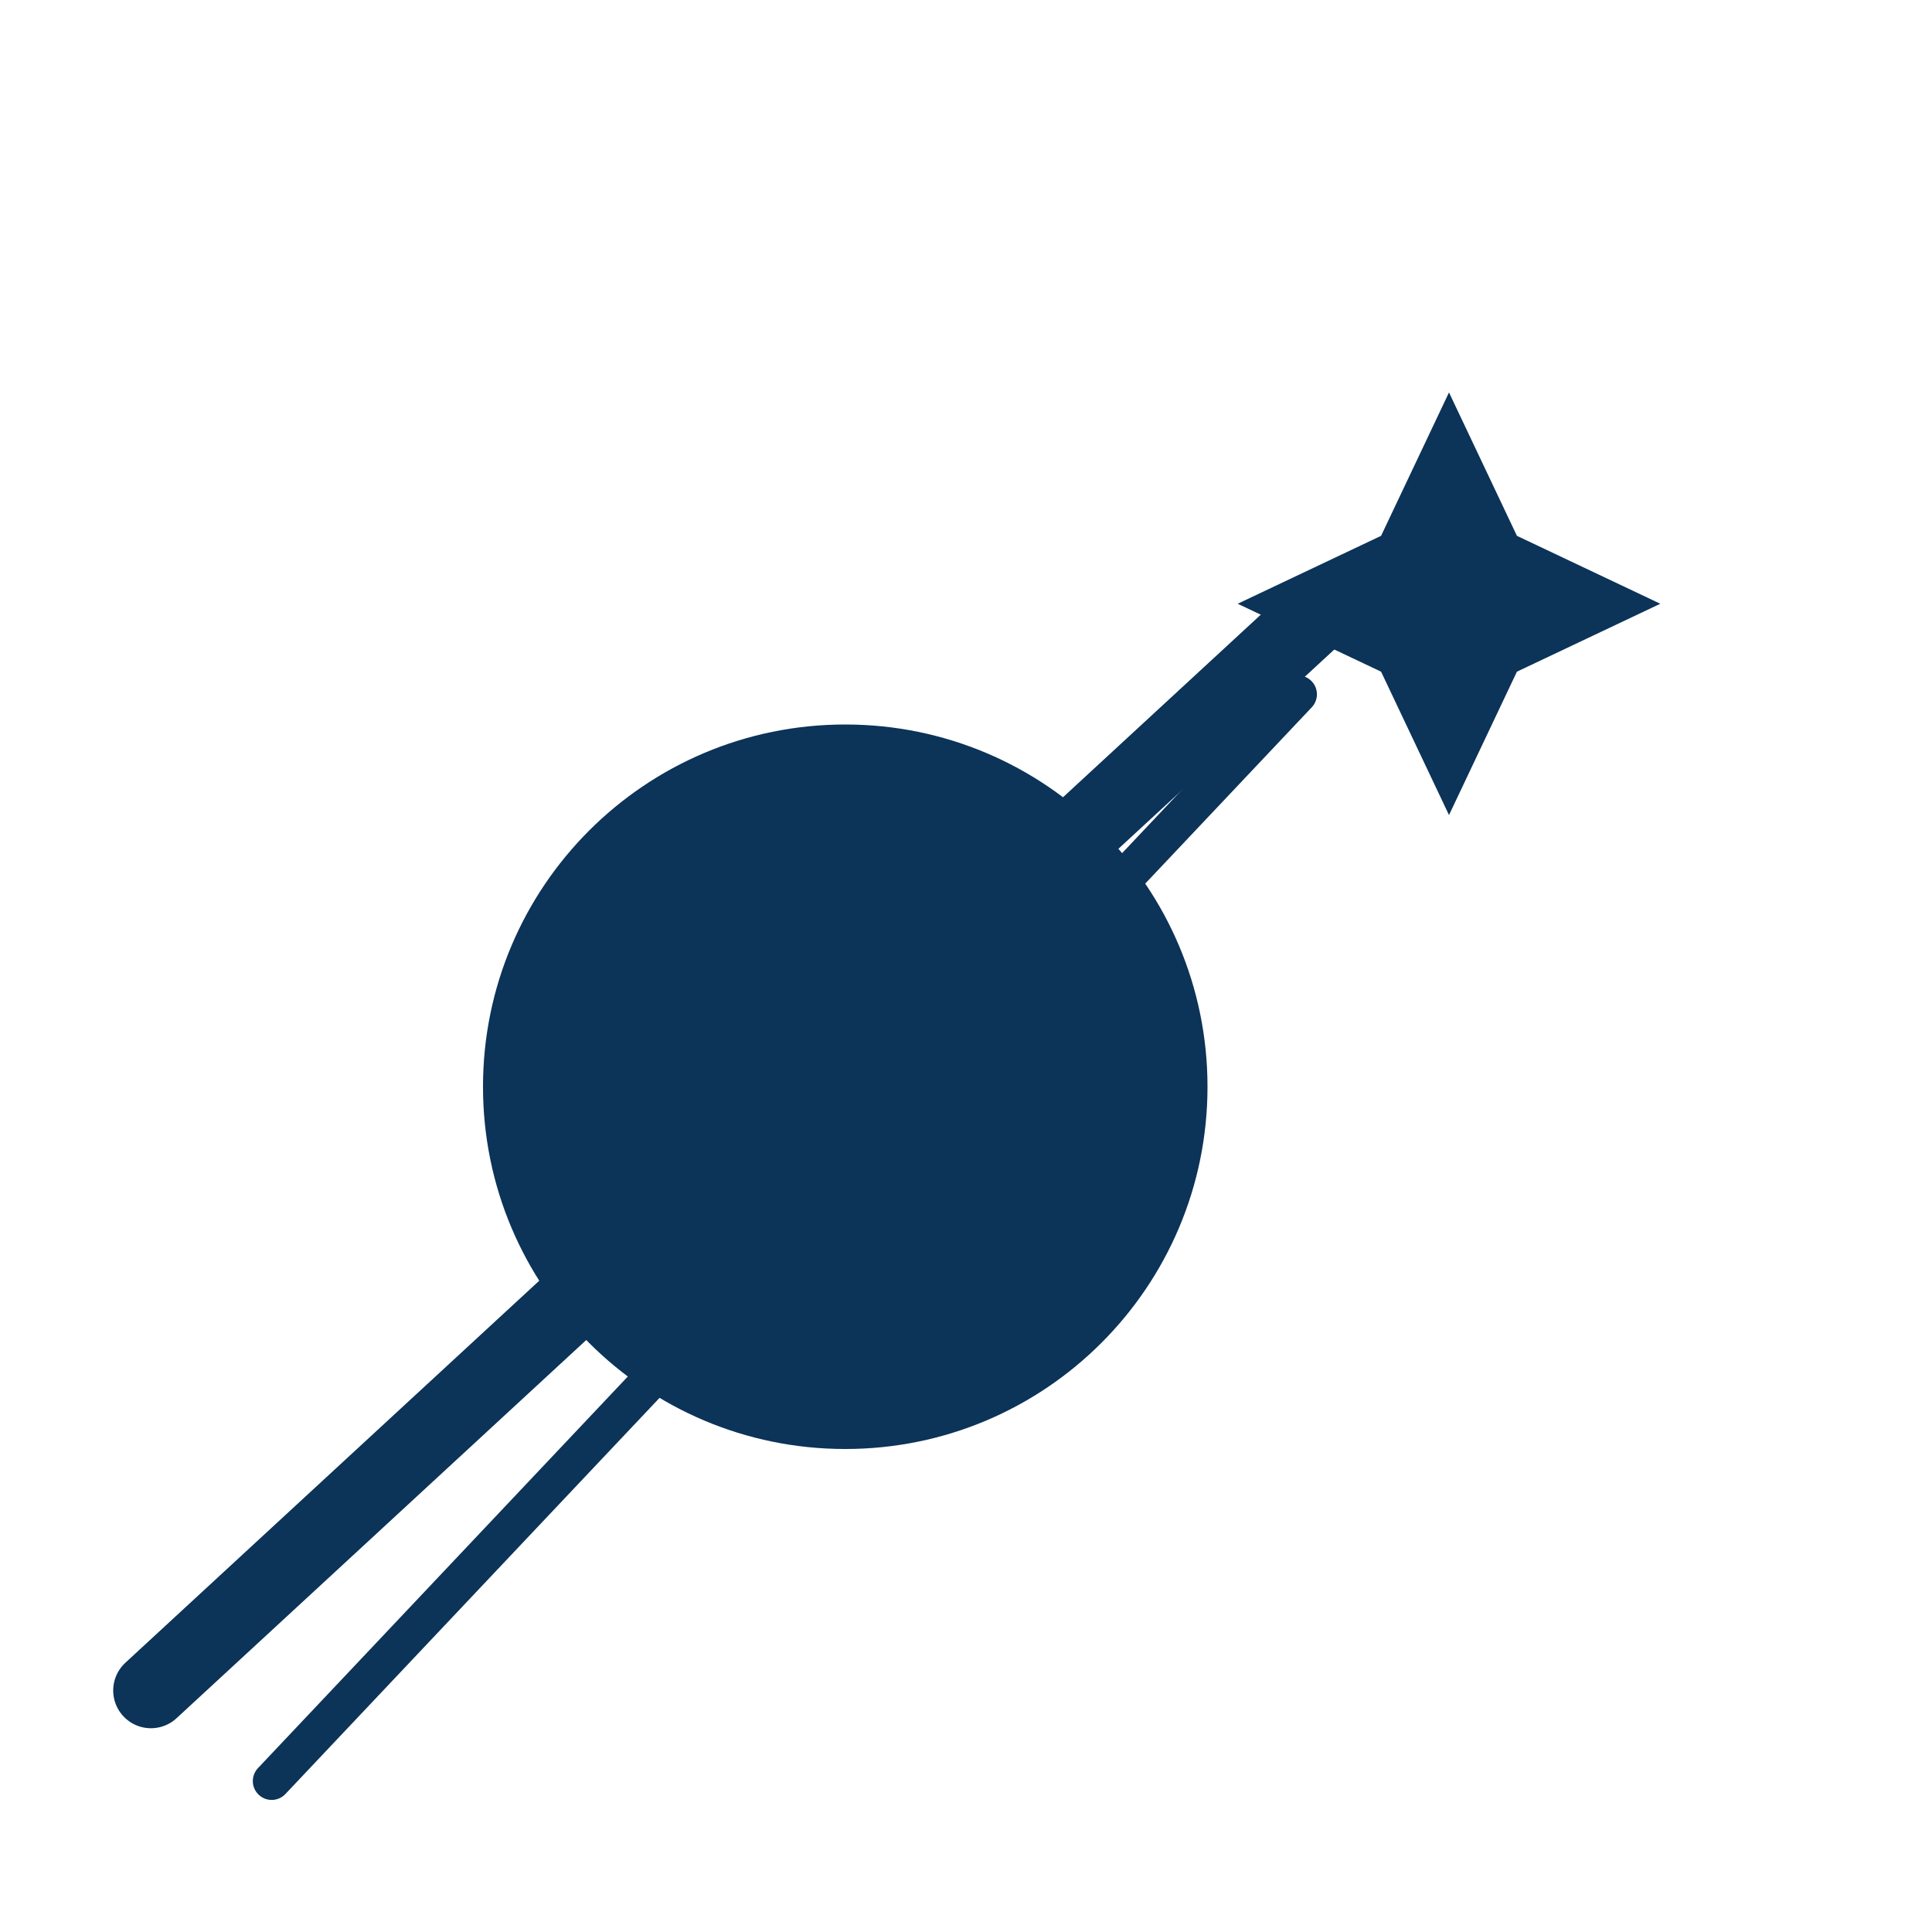
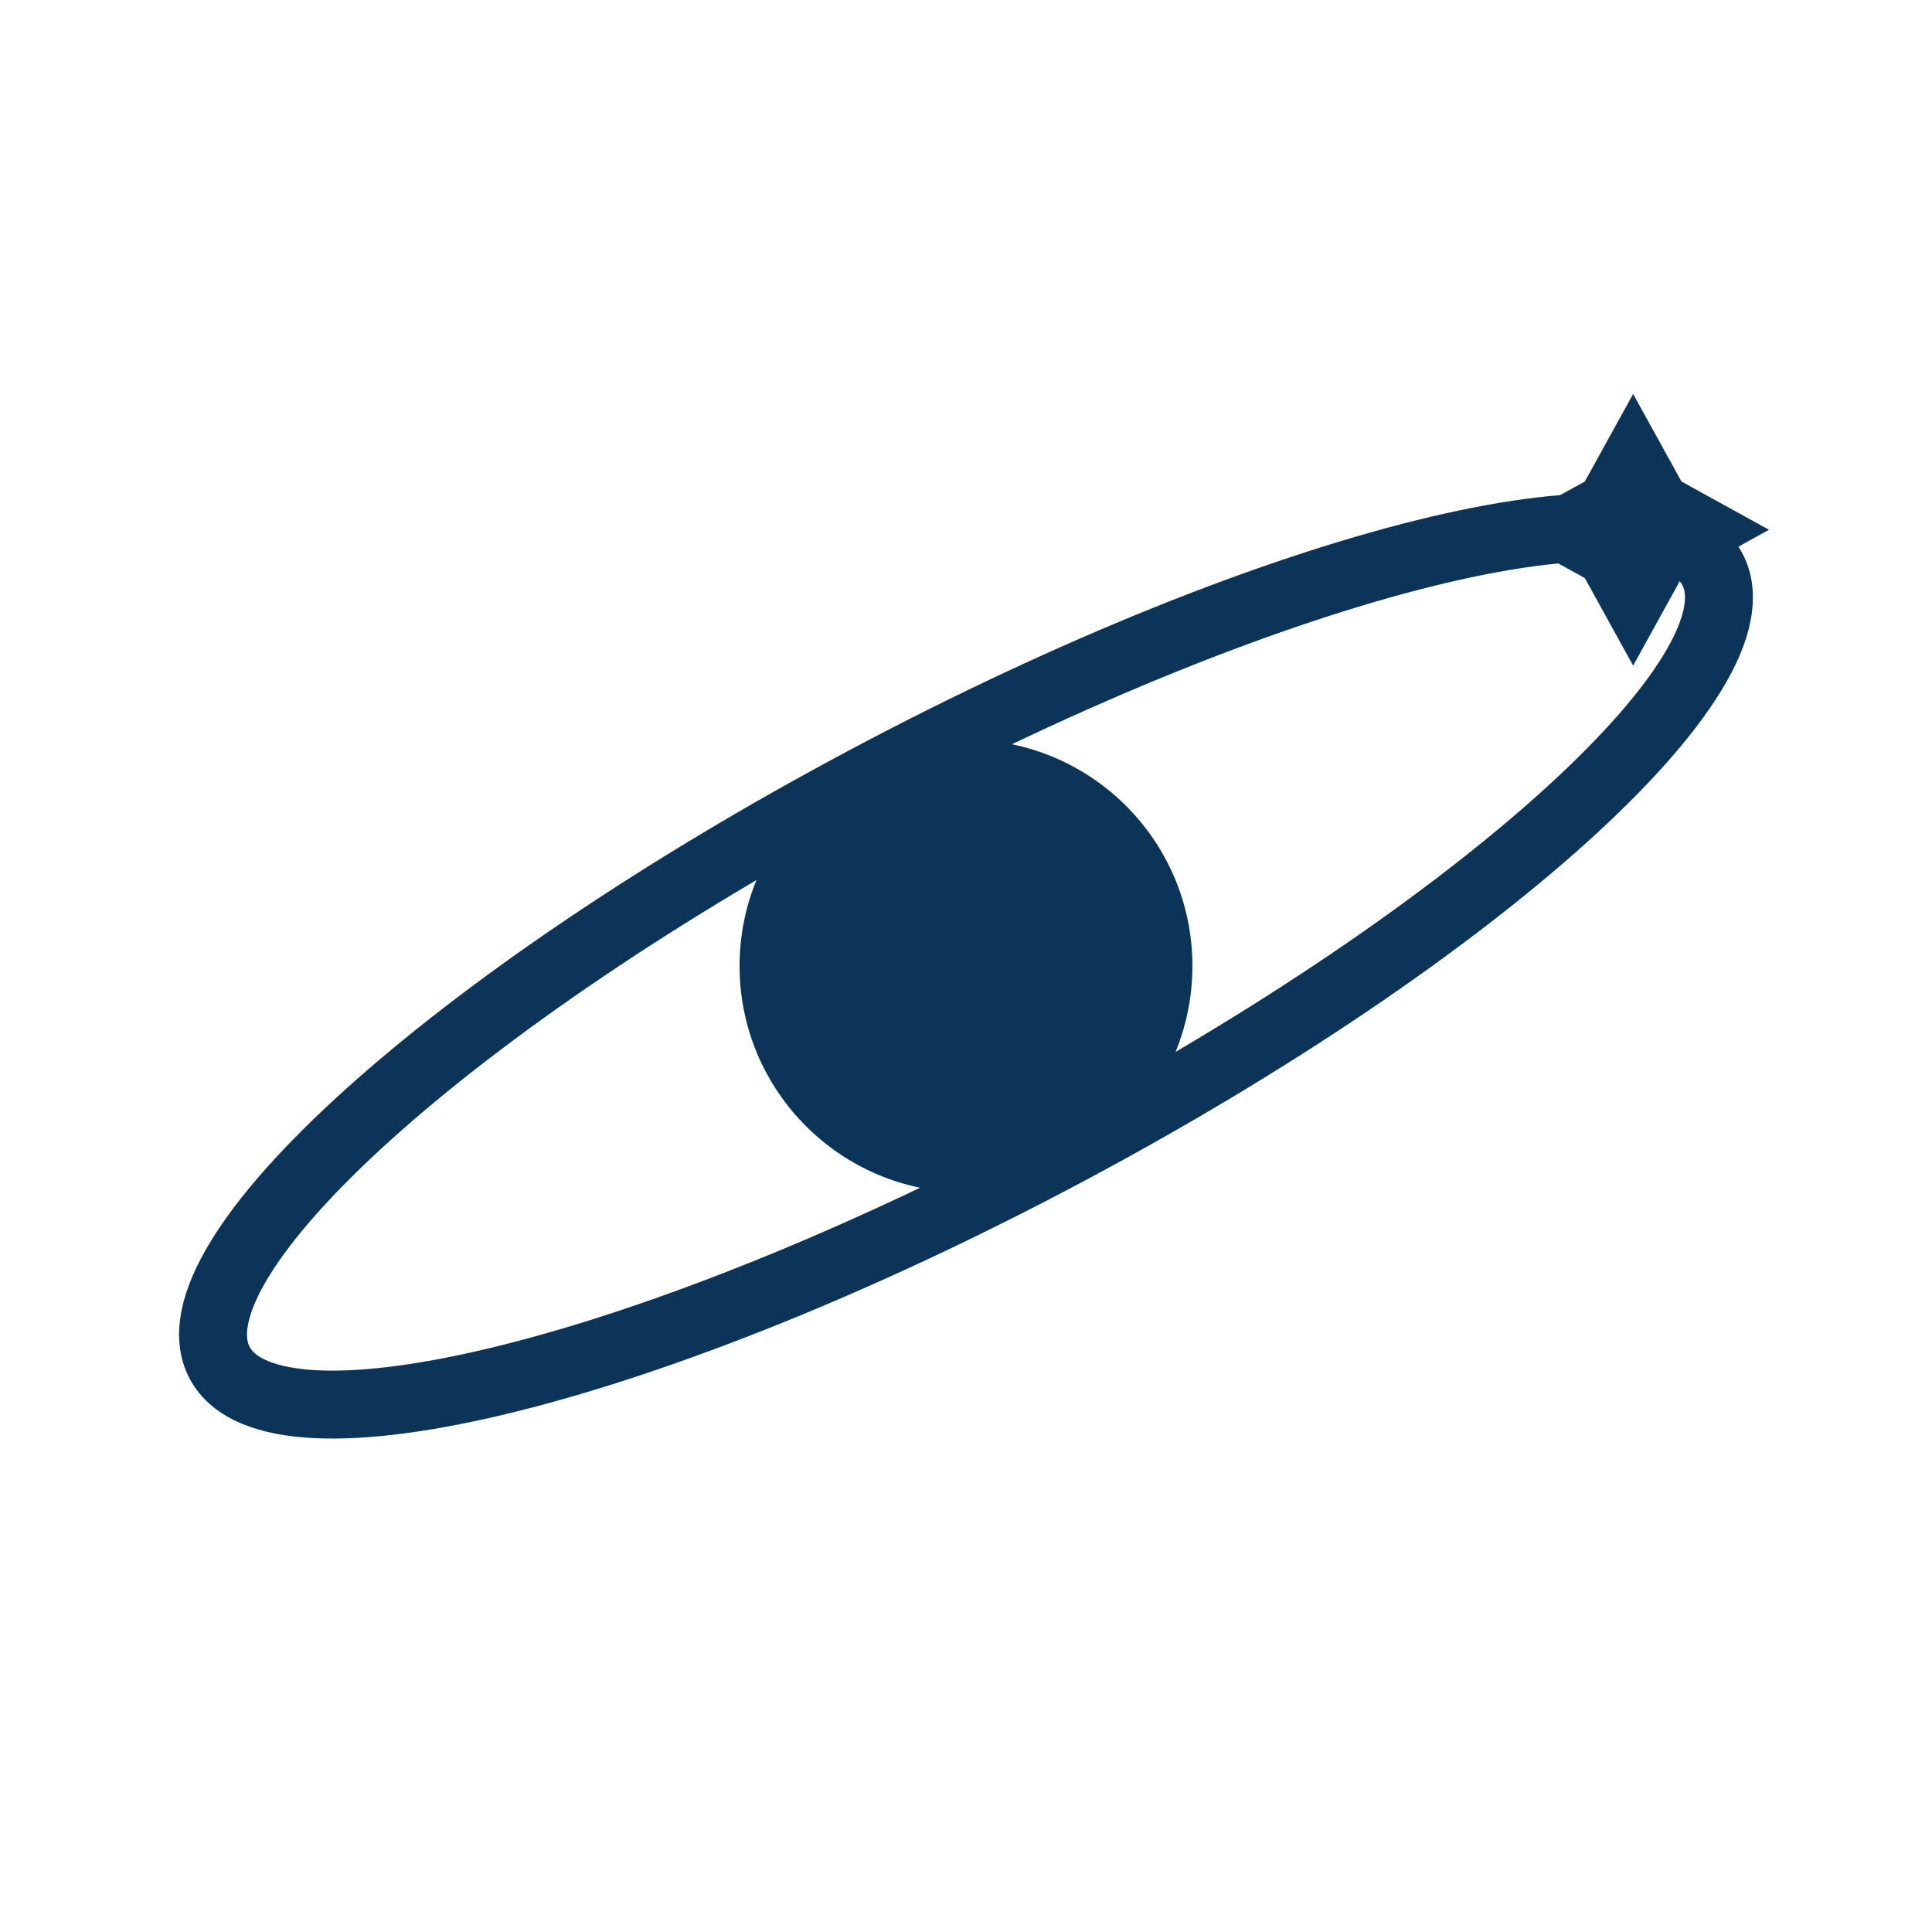
<svg xmlns="http://www.w3.org/2000/svg" viewBox="0 0 128 128" fill="none" role="img" aria-label="JosspaTech">
-   <line x1="10" y1="112" x2="88" y2="40" stroke="#0C3358" stroke-width="5" stroke-linecap="round" />
-   <line x1="18" y1="118" x2="86" y2="46" stroke="#0C3358" stroke-width="2.5" stroke-linecap="round" />
-   <circle cx="56" cy="72" r="24" fill="#0C3358" />
-   <path d="M96,26 100.5,35.5 110,40 100.5,44.5 96,54 91.5,44.5 82,40 91.5,35.5 Z" fill="#0C3358" />
+   <ellipse cx="64" cy="64" rx="56" ry="14" stroke="#0C3358" stroke-width="4.5" transform="rotate(-28 64 64)" />
+   <circle cx="64" cy="64" r="15" fill="#0C3358" />
+   <path d="M108.2,26.1 111.4,31.9 117.2,35.1 111.4,38.3 108.2,44.1 105.0,38.3 99.2,35.1 105.0,31.9 Z" fill="#0C3358" />
</svg>
